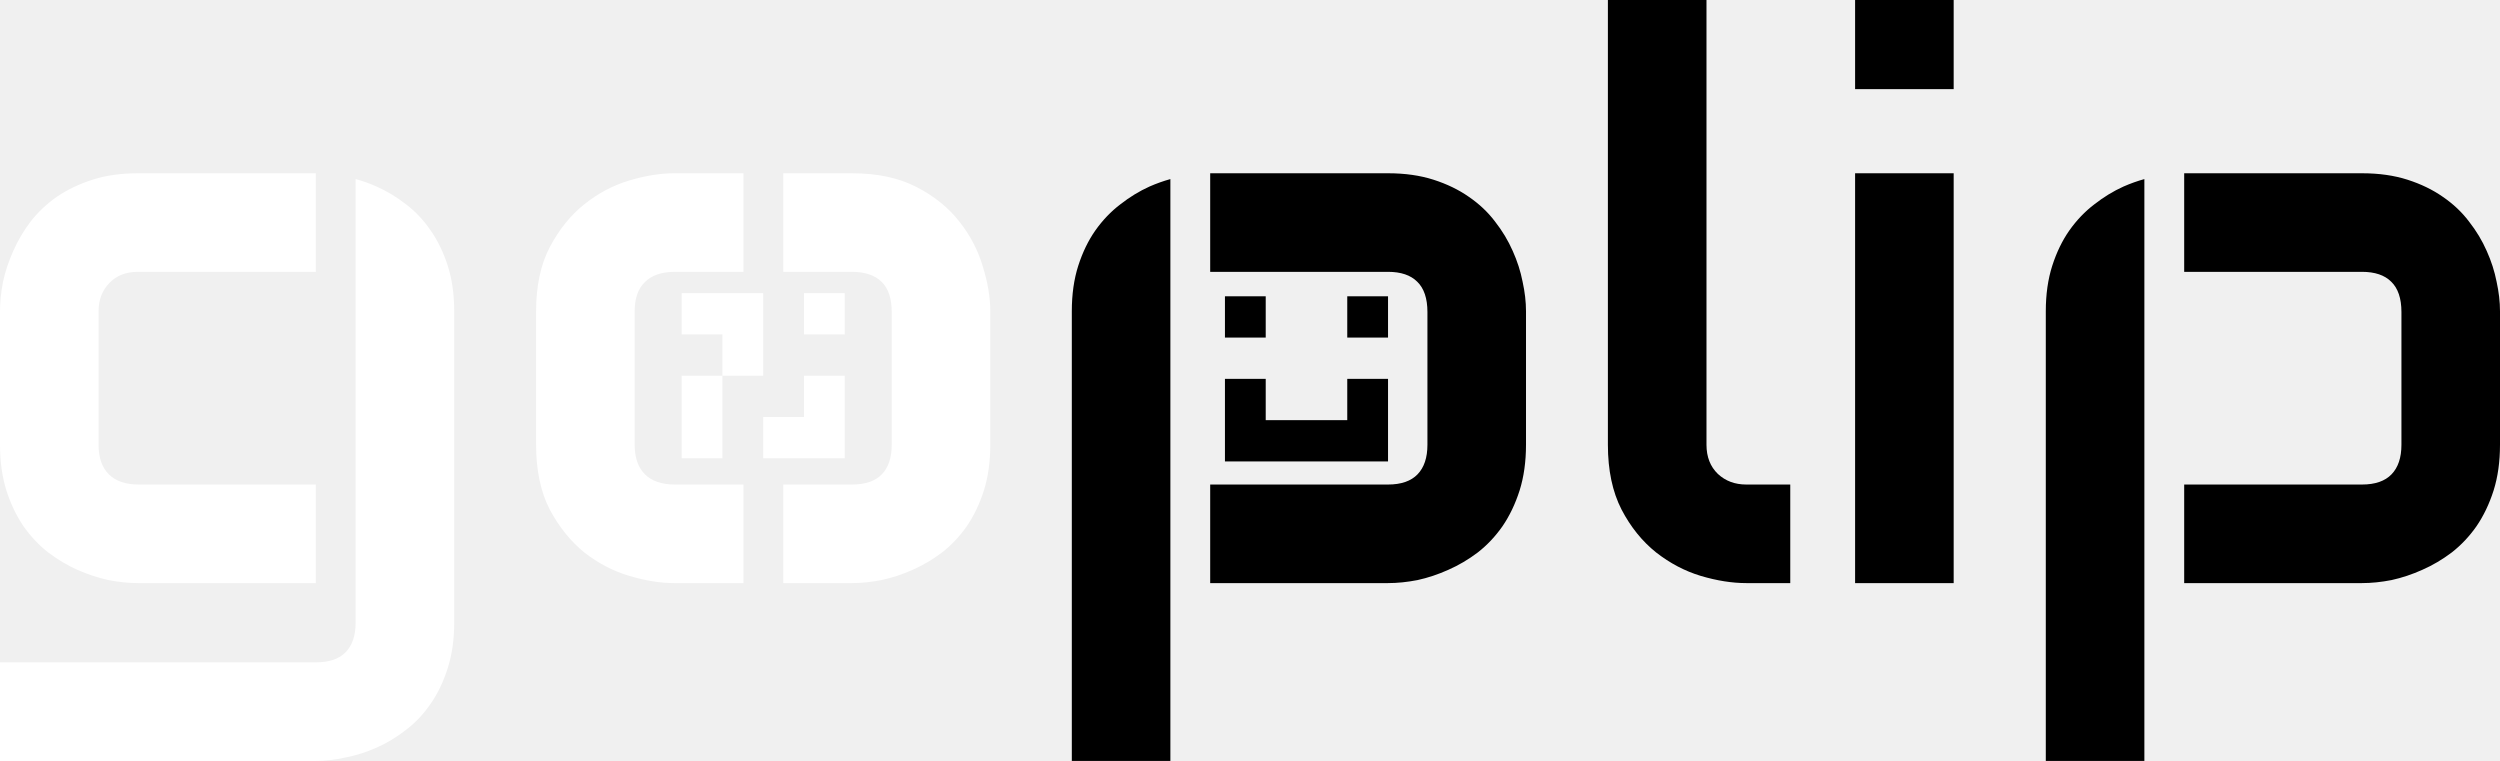
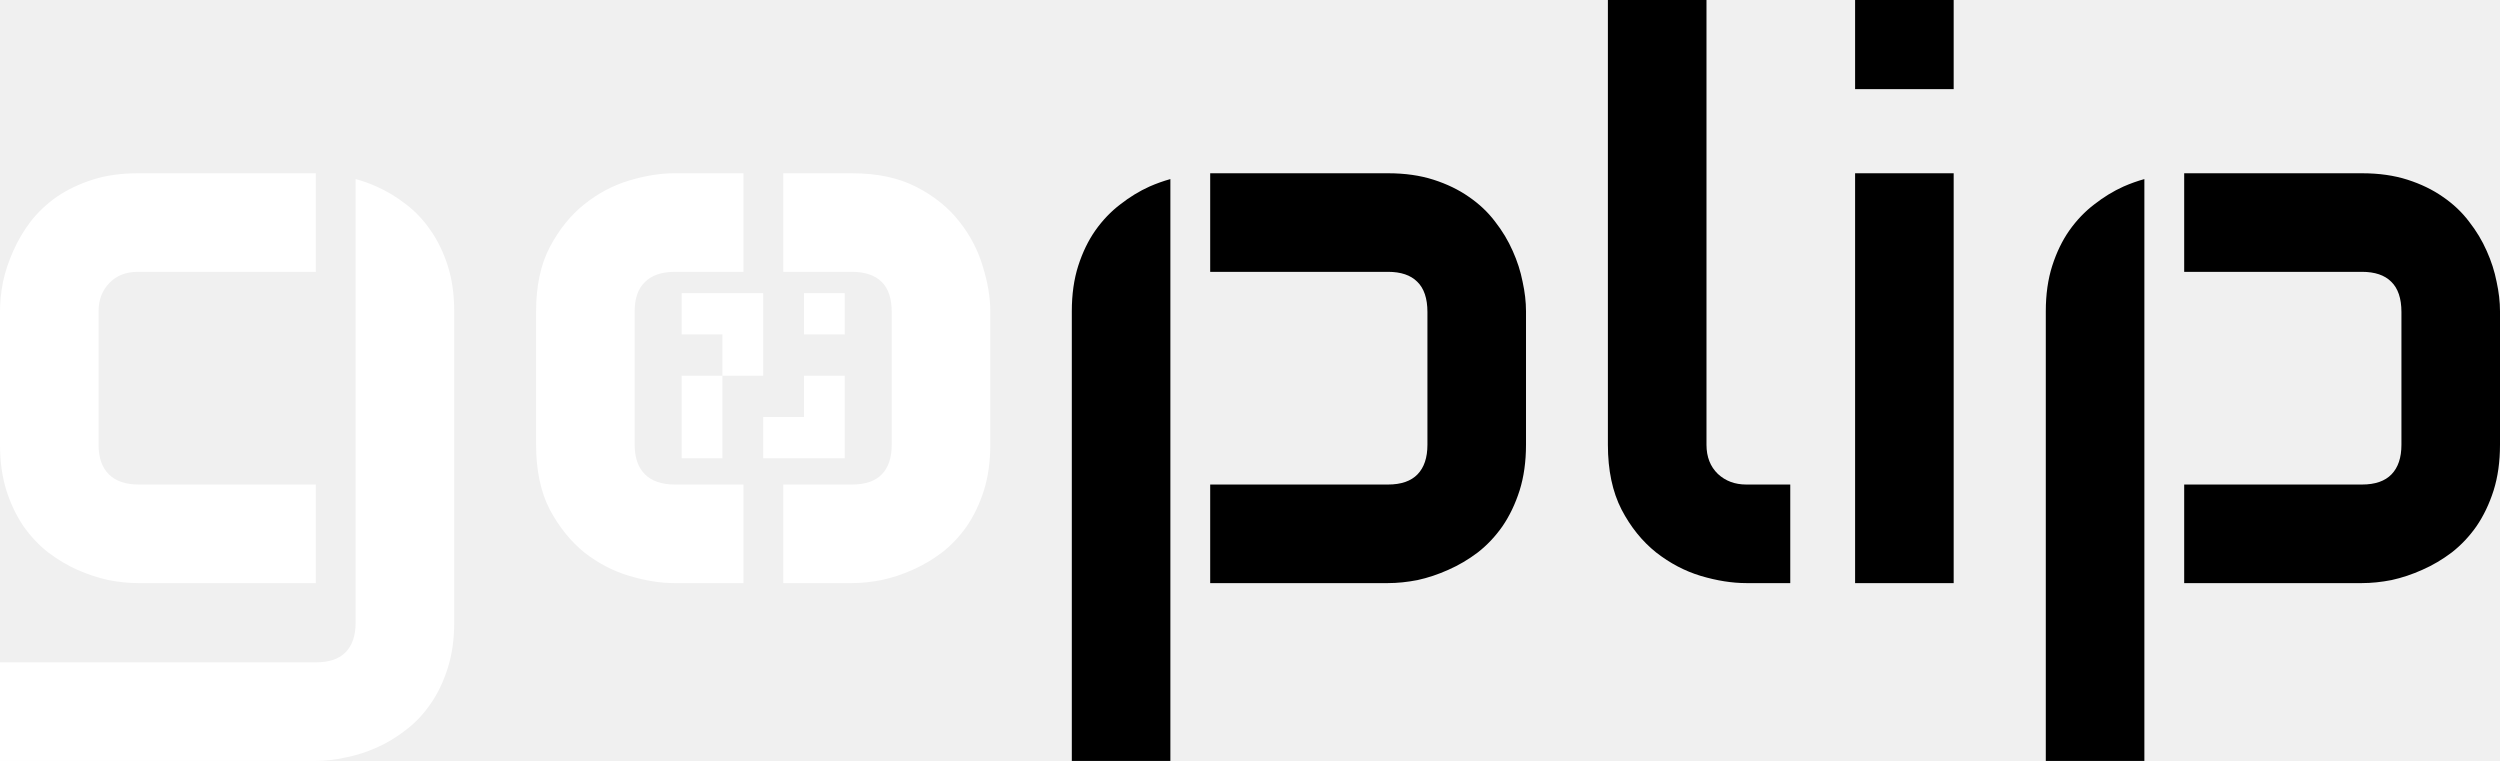
<svg xmlns="http://www.w3.org/2000/svg" width="1600" height="487" viewBox="0 0 1600 487" fill="none">
  <path d="M88.325 110.891C77.487 110.891 67.781 112.264 59.208 115.014C50.634 117.764 43.029 121.403 36.397 125.933C29.926 130.462 24.345 135.717 19.654 141.702C15.125 147.688 11.402 153.996 8.49 160.629C5.578 167.099 3.395 173.651 1.939 180.283C0.645 186.915 0 193.224 0 199.209V284.623C0 295.461 1.373 305.25 4.122 313.985C6.872 322.559 10.512 330.156 15.041 336.789C19.571 343.259 24.833 348.84 30.818 353.531C36.804 358.061 43.029 361.784 49.499 364.695C56.132 367.607 62.767 369.791 69.399 371.247C76.031 372.541 82.34 373.185 88.325 373.185H202.121V310.1H88.808C80.396 310.1 74.004 307.916 69.637 303.549C65.269 299.181 63.085 292.872 63.085 284.623V199.209C63.085 191.93 65.352 185.947 69.882 181.256C74.411 176.403 80.561 173.977 88.325 173.977H202.121V110.891H88.325ZM431.42 110.891C422.685 110.891 413.146 112.423 402.793 115.497C392.44 118.57 382.81 123.666 373.913 130.783C365.178 137.739 357.823 146.884 351.838 158.207C346.014 169.369 343.102 183.033 343.102 199.209V284.623C343.102 300.961 346.014 314.791 351.838 326.115C357.823 337.276 365.178 346.414 373.913 353.531C382.81 360.487 392.44 365.507 402.793 368.58C413.146 371.654 422.685 373.185 431.42 373.185H475.824V310.1H431.91C423.499 310.1 417.107 307.916 412.739 303.549C408.371 299.181 406.188 292.872 406.188 284.623V199.209C406.188 190.959 408.371 184.734 412.739 180.528C417.107 176.16 423.499 173.977 431.91 173.977H475.824V110.891H431.42ZM501.302 110.891V173.977H545.223C553.473 173.977 559.782 176.077 564.15 180.283C568.517 184.489 570.701 190.964 570.701 199.699V284.623C570.701 292.872 568.6 299.181 564.395 303.549C560.189 307.916 553.797 310.1 545.223 310.1H501.302V373.185H545.223C551.208 373.185 557.517 372.541 564.15 371.247C570.944 369.791 577.578 367.607 584.049 364.695C590.681 361.784 596.99 358.061 602.975 353.531C608.96 348.84 614.215 343.259 618.745 336.789C623.274 330.156 626.914 322.559 629.664 313.985C632.414 305.25 633.786 295.461 633.786 284.623V199.209C633.786 190.312 632.171 180.69 628.936 170.337C625.862 159.984 620.85 150.438 613.894 141.702C606.938 132.805 597.794 125.45 586.47 119.627C575.147 113.803 561.4 110.891 545.223 110.891H501.302ZM227.599 114.583V199.209V398.425C227.599 406.675 225.498 412.984 221.292 417.352C217.086 421.719 210.694 423.903 202.121 423.903H0V486.988H202.121C208.106 486.988 214.415 486.26 221.047 484.804C227.841 483.51 234.476 481.41 240.946 478.498C247.579 475.586 253.887 471.78 259.873 467.089C265.858 462.56 271.113 456.979 275.642 450.346C280.172 443.876 283.811 436.278 286.561 427.543C289.311 418.969 290.691 409.264 290.691 398.425V199.209C290.691 188.371 289.311 178.665 286.561 170.092C283.811 161.518 280.172 153.996 275.642 147.526C271.113 140.893 265.858 135.313 259.873 130.783C253.887 126.092 247.579 122.293 240.946 119.381C236.572 117.413 232.122 115.811 227.599 114.583Z" fill="white" />
  <path d="M436.256 187.614V214.035H462.35V240.456H488.444V214.035V187.614H462.35H436.256ZM462.35 240.456H436.256V266.877V293.298H462.35V266.877V240.456ZM514.539 187.614V214.035H540.633V187.614H514.539ZM514.539 240.456V266.877H488.444V293.298H514.539H540.633V266.877V240.456H514.539Z" fill="white" />
  <path d="M1029.05 0V284.622C1029.05 300.96 1031.97 314.791 1037.79 326.115C1043.61 337.276 1050.98 346.413 1059.87 353.531C1068.77 360.487 1078.32 365.506 1088.51 368.58C1098.86 371.653 1108.57 373.185 1117.62 373.185H1145.77V310.1H1117.62C1110.34 310.1 1104.28 307.833 1099.43 303.303C1094.57 298.612 1092.15 292.387 1092.15 284.622V0H1029.05ZM1187.26 0V57.024H1250.35V0H1187.26ZM774.522 110.891V173.976C774.682 173.975 774.843 173.976 775.005 173.976H888.325C896.575 173.976 902.8 176.077 907.006 180.283C911.374 184.488 913.558 190.964 913.558 199.699V284.622C913.558 292.872 911.457 299.181 907.251 303.549C903.045 307.916 896.737 310.1 888.325 310.1H774.522V373.185H888.325C894.31 373.185 900.619 372.541 907.251 371.247C913.884 369.791 920.435 367.607 926.905 364.695C933.538 361.783 939.847 358.06 945.832 353.531C951.817 348.84 957.072 343.259 961.601 336.788C966.131 330.156 969.77 322.558 972.52 313.985C975.27 305.25 976.643 295.46 976.643 284.622V199.209C976.643 193.224 975.915 186.915 974.459 180.283C973.165 173.65 971.064 167.099 968.153 160.628C965.241 153.996 961.442 147.687 956.751 141.702C952.221 135.717 946.641 130.462 940.008 125.933C933.538 121.403 926.016 117.764 917.442 115.014C908.869 112.264 899.163 110.891 888.325 110.891H774.522ZM1187.26 110.891V373.185H1250.35V110.891H1187.26ZM1397.88 110.891V173.976C1398.04 173.975 1398.2 173.976 1398.36 173.976H1511.67C1519.92 173.976 1526.16 176.077 1530.36 180.283C1534.73 184.488 1536.92 190.964 1536.92 199.699V284.622C1536.92 292.872 1534.81 299.181 1530.6 303.549C1526.4 307.916 1520.09 310.1 1511.67 310.1H1397.88V373.185H1511.67C1517.66 373.185 1523.97 372.541 1530.6 371.247C1537.23 369.791 1543.78 367.607 1550.26 364.695C1556.89 361.783 1563.2 358.06 1569.18 353.531C1575.17 348.84 1580.43 343.259 1584.96 336.788C1589.49 330.156 1593.13 322.558 1595.88 313.985C1598.63 305.25 1600 295.46 1600 284.622V199.209C1600 193.224 1599.27 186.915 1597.82 180.283C1596.52 173.65 1594.42 167.099 1591.51 160.628C1588.6 153.996 1584.79 147.687 1580.1 141.702C1575.57 135.717 1569.99 130.462 1563.36 125.933C1556.89 121.403 1549.37 117.764 1540.79 115.014C1532.22 112.264 1522.51 110.891 1511.67 110.891H1397.88ZM749.044 114.612C744.595 115.837 740.145 117.428 735.696 119.381C729.226 122.293 723 126.092 717.015 130.783C711.03 135.312 705.692 140.893 701 147.526C696.471 153.996 692.831 161.518 690.081 170.091C687.332 178.665 685.959 188.371 685.959 199.209V486.988H749.044V385.857V199.149V114.612ZM1372.4 114.612C1367.95 115.837 1363.5 117.428 1359.05 119.381C1352.58 122.293 1346.36 126.092 1340.37 130.783C1334.39 135.312 1329.05 140.893 1324.36 147.526C1319.83 153.996 1316.19 161.518 1313.44 170.091C1310.69 178.665 1309.31 188.371 1309.31 199.209V486.988H1372.4V400V199.209V114.612Z" fill="black" />
-   <path d="M783.964 189.627V216.048H810.058V189.627H783.964ZM862.247 189.627V216.048H888.341V189.627H862.247ZM783.964 242.469V268.898V295.319H810.058H836.152H862.247H888.341V268.898V242.469H862.247V268.898H836.152H810.058V242.469H783.964Z" fill="black" />
</svg>
